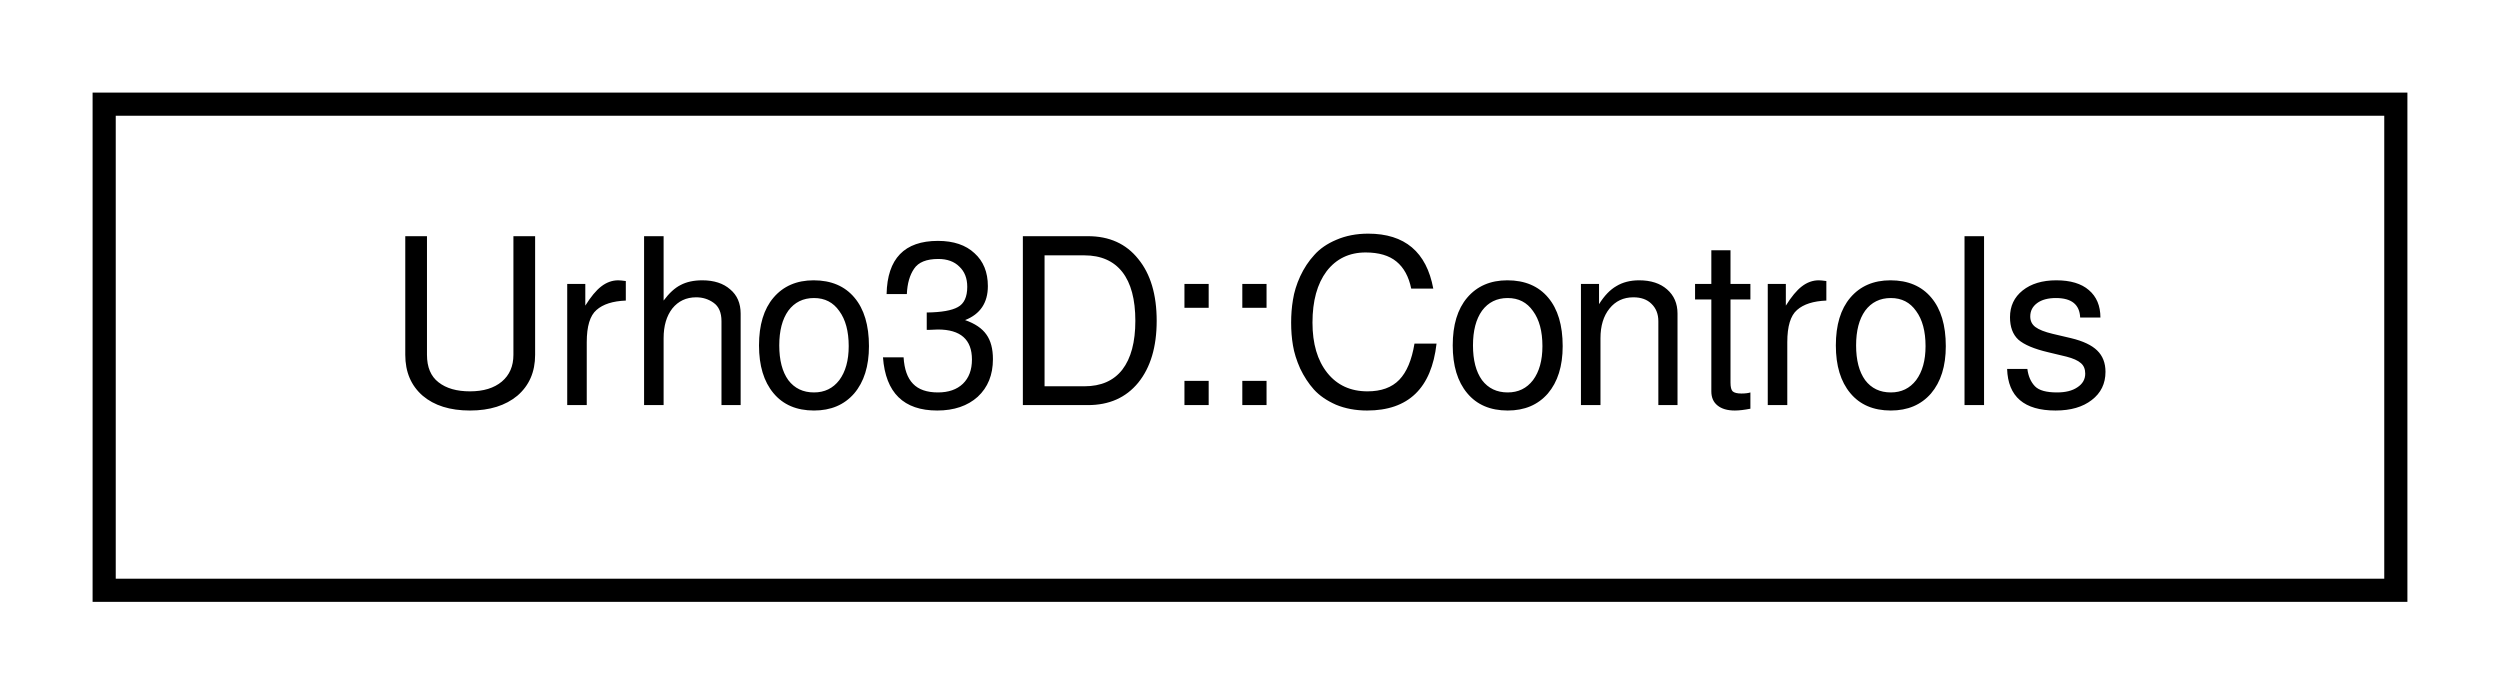
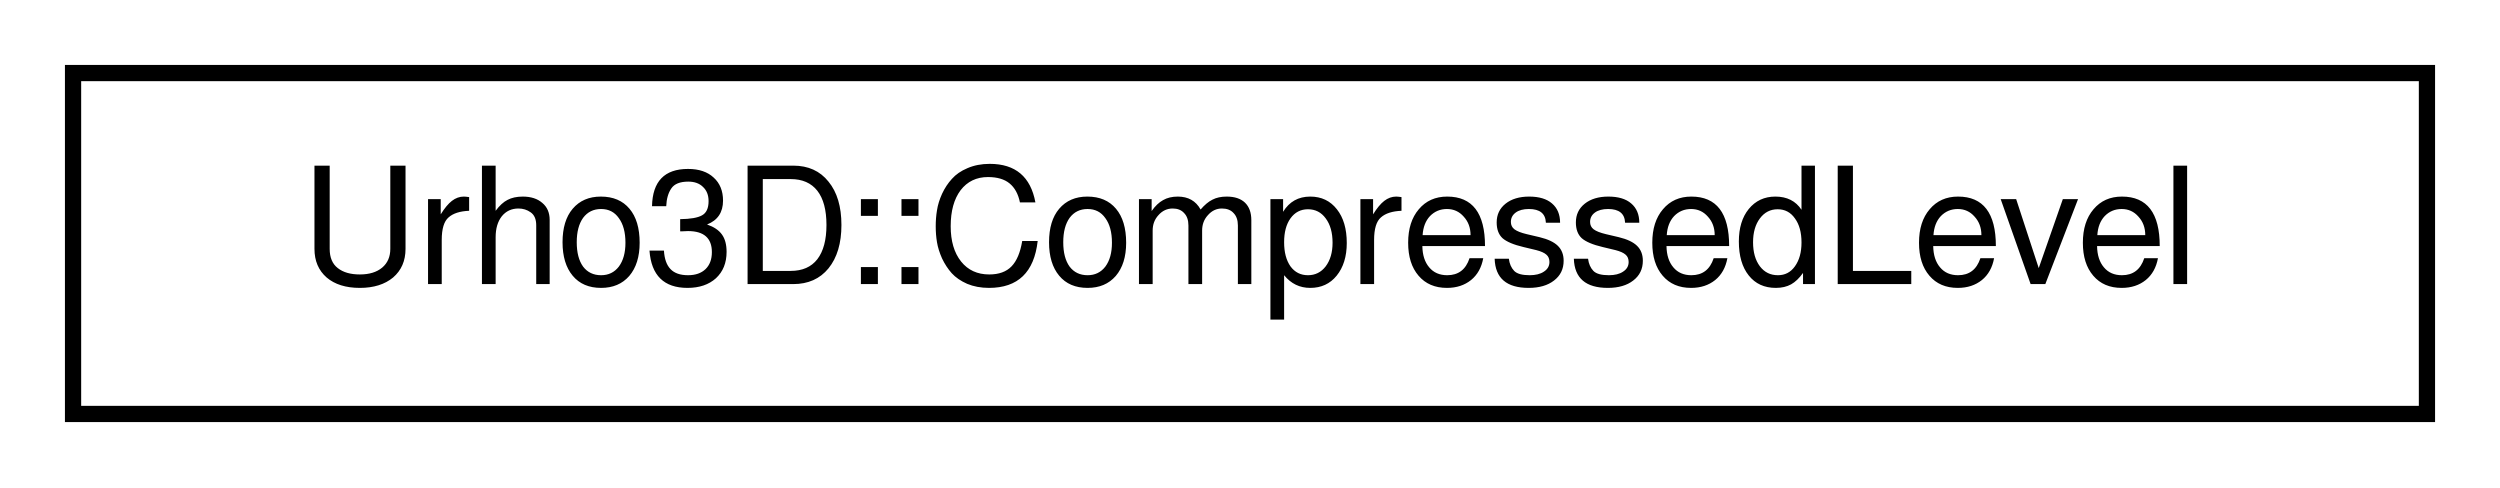
- <svg xmlns="http://www.w3.org/2000/svg" xmlns:xlink="http://www.w3.org/1999/xlink" width="108pt" height="30pt" viewBox="0.00 0.00 108.00 30.00">
+ <svg xmlns="http://www.w3.org/2000/svg" xmlns:xlink="http://www.w3.org/1999/xlink" width="154pt" height="30pt" viewBox="0.00 0.00 154.00 30.00">
  <g id="graph1" class="graph" transform="scale(1 1) rotate(0) translate(4 26)">
    <g id="node1" class="node">
-       <a xlink:href="class_urho3_d_1_1_controls.html" target="_top" xlink:title="Controls sent over the network.">
-         <polygon fill="none" stroke="black" points="0.5,-0.5 0.5,-21.5 99.5,-21.5 99.5,-0.5 0.5,-0.5" />
-         <text text-anchor="middle" x="50" y="-8.5" font-family="FreeSans" font-size="10.00">Urho3D::Controls</text>
+       <a xlink:href="struct_urho3_d_1_1_compressed_level.html" target="_top" xlink:title="Compressed image mip level.">
+         <polygon fill="none" stroke="black" points="0.5,-0.5 0.5,-21.5 145.5,-21.5 145.5,-0.5 0.5,-0.5" />
+         <text text-anchor="middle" x="73" y="-8.5" font-family="FreeSans" font-size="10.00">Urho3D::CompressedLevel</text>
      </a>
    </g>
  </g>
</svg>
